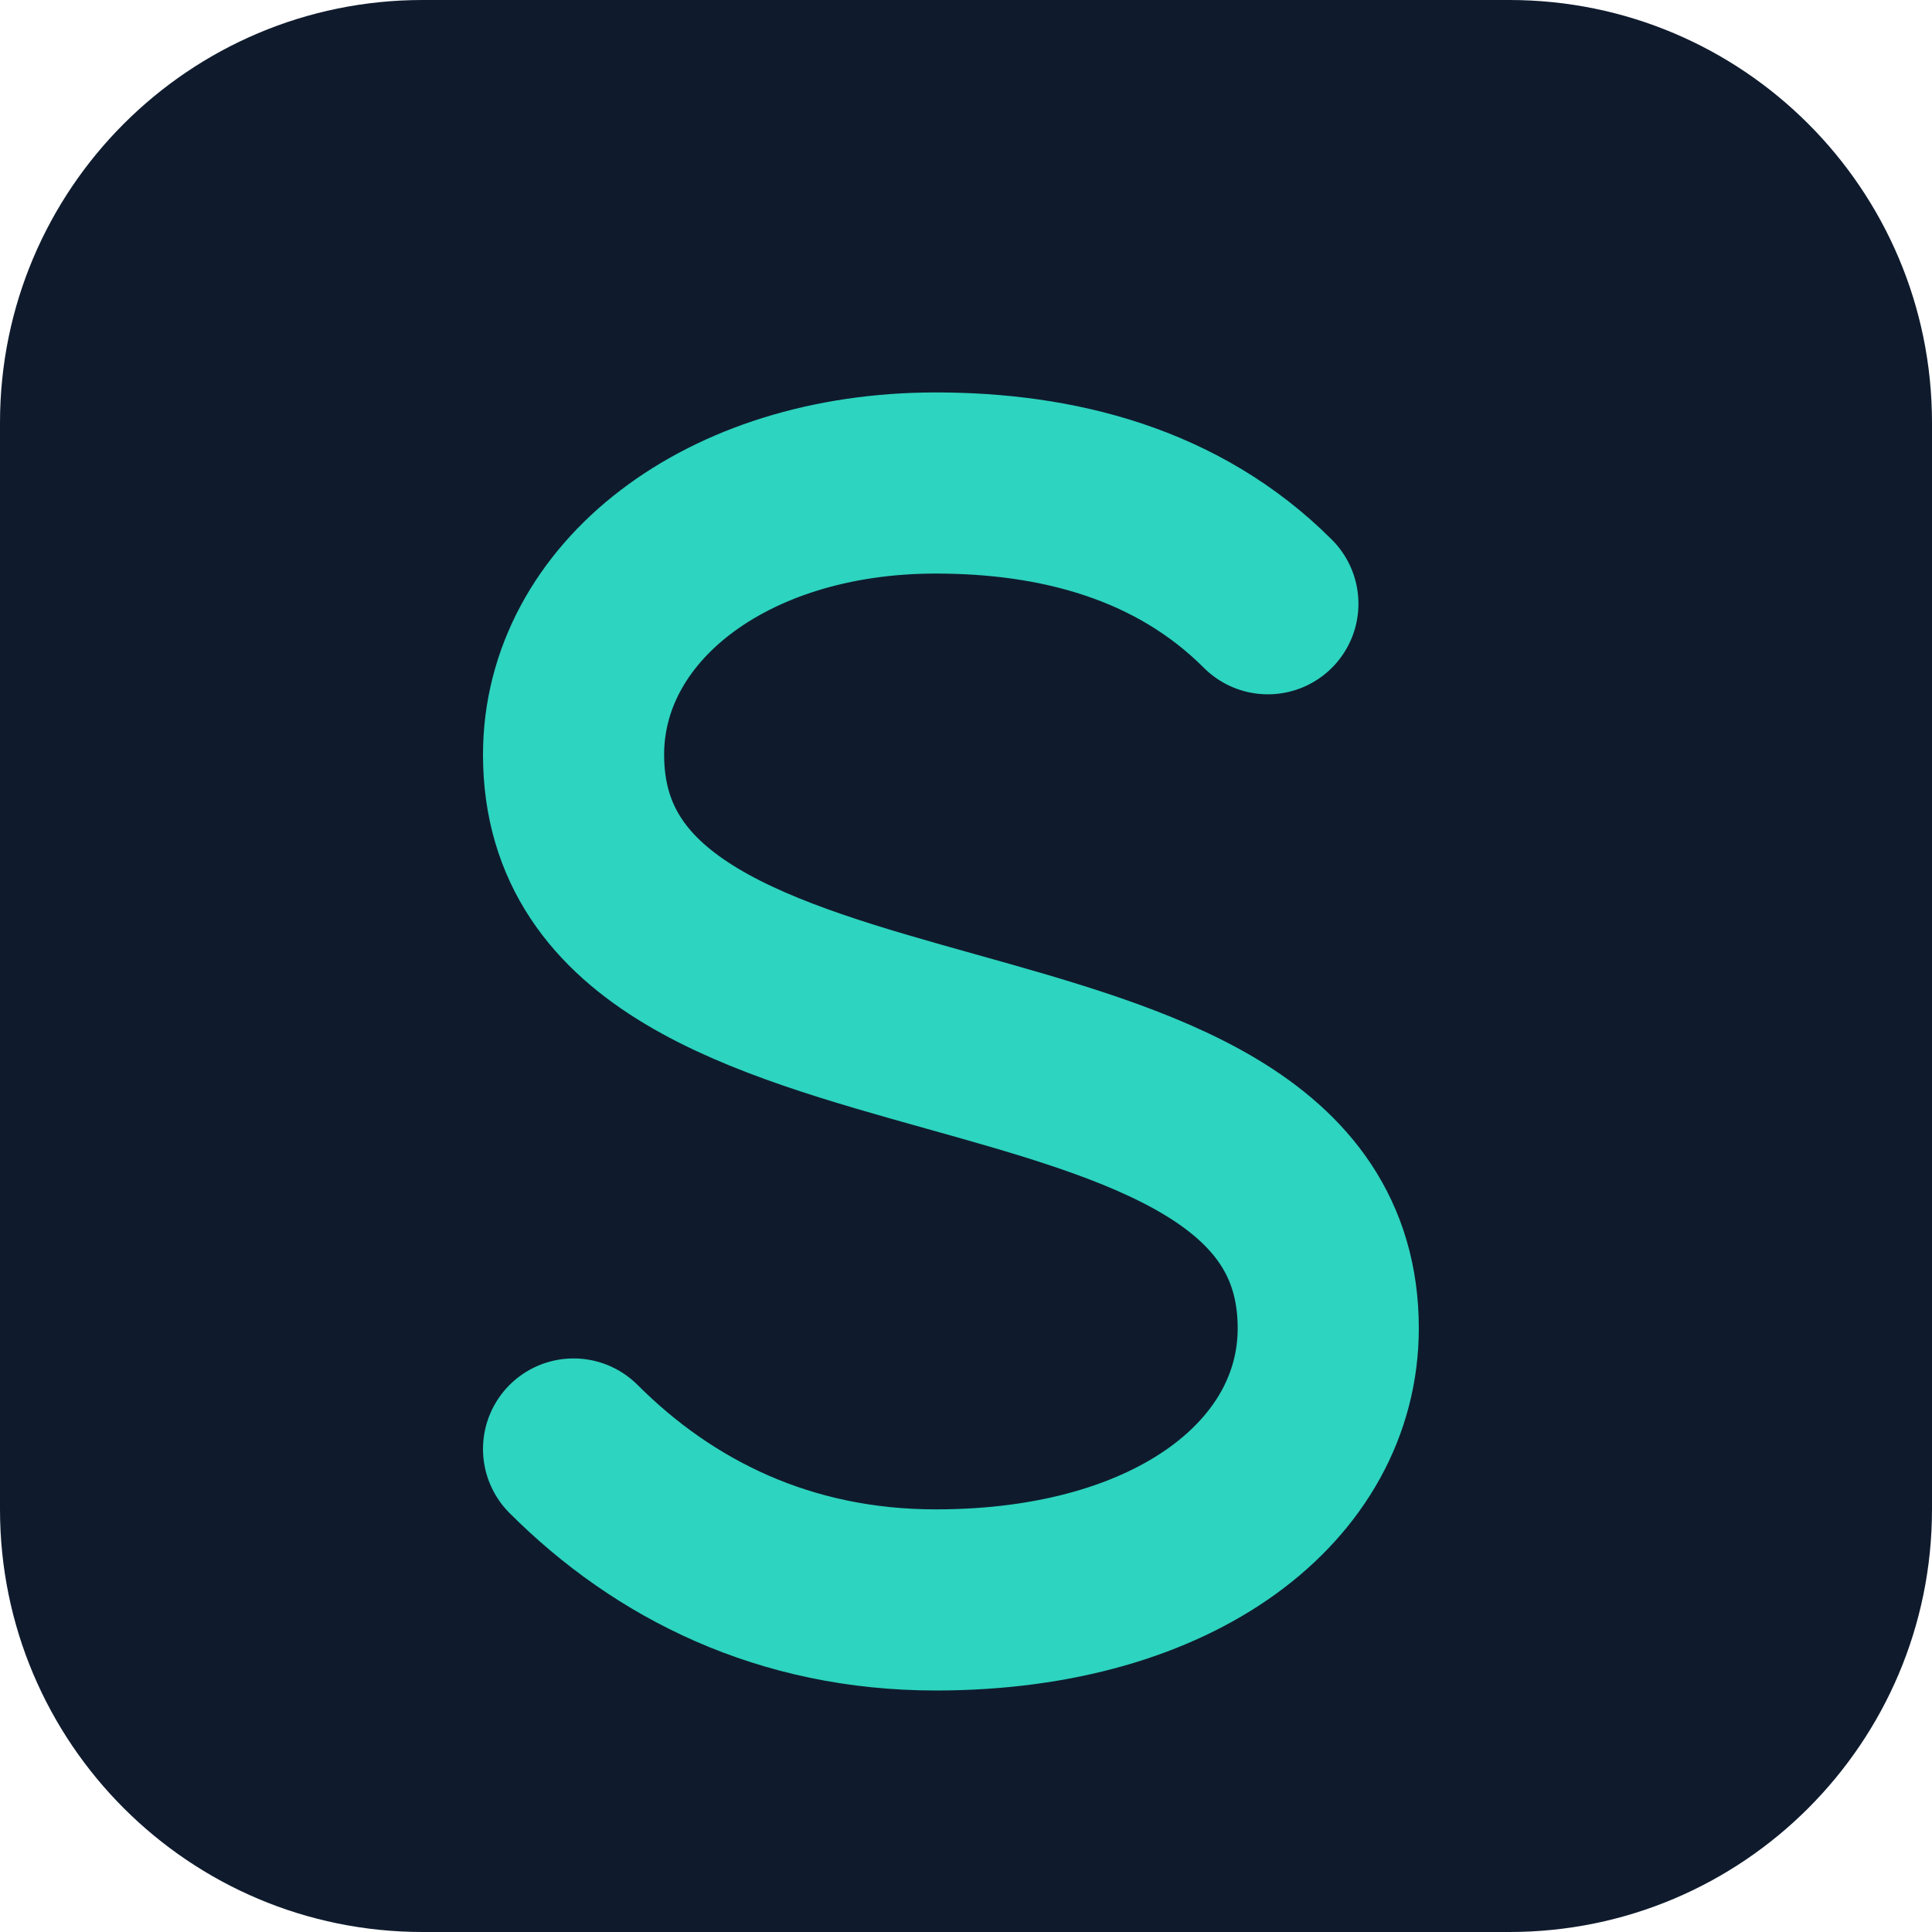
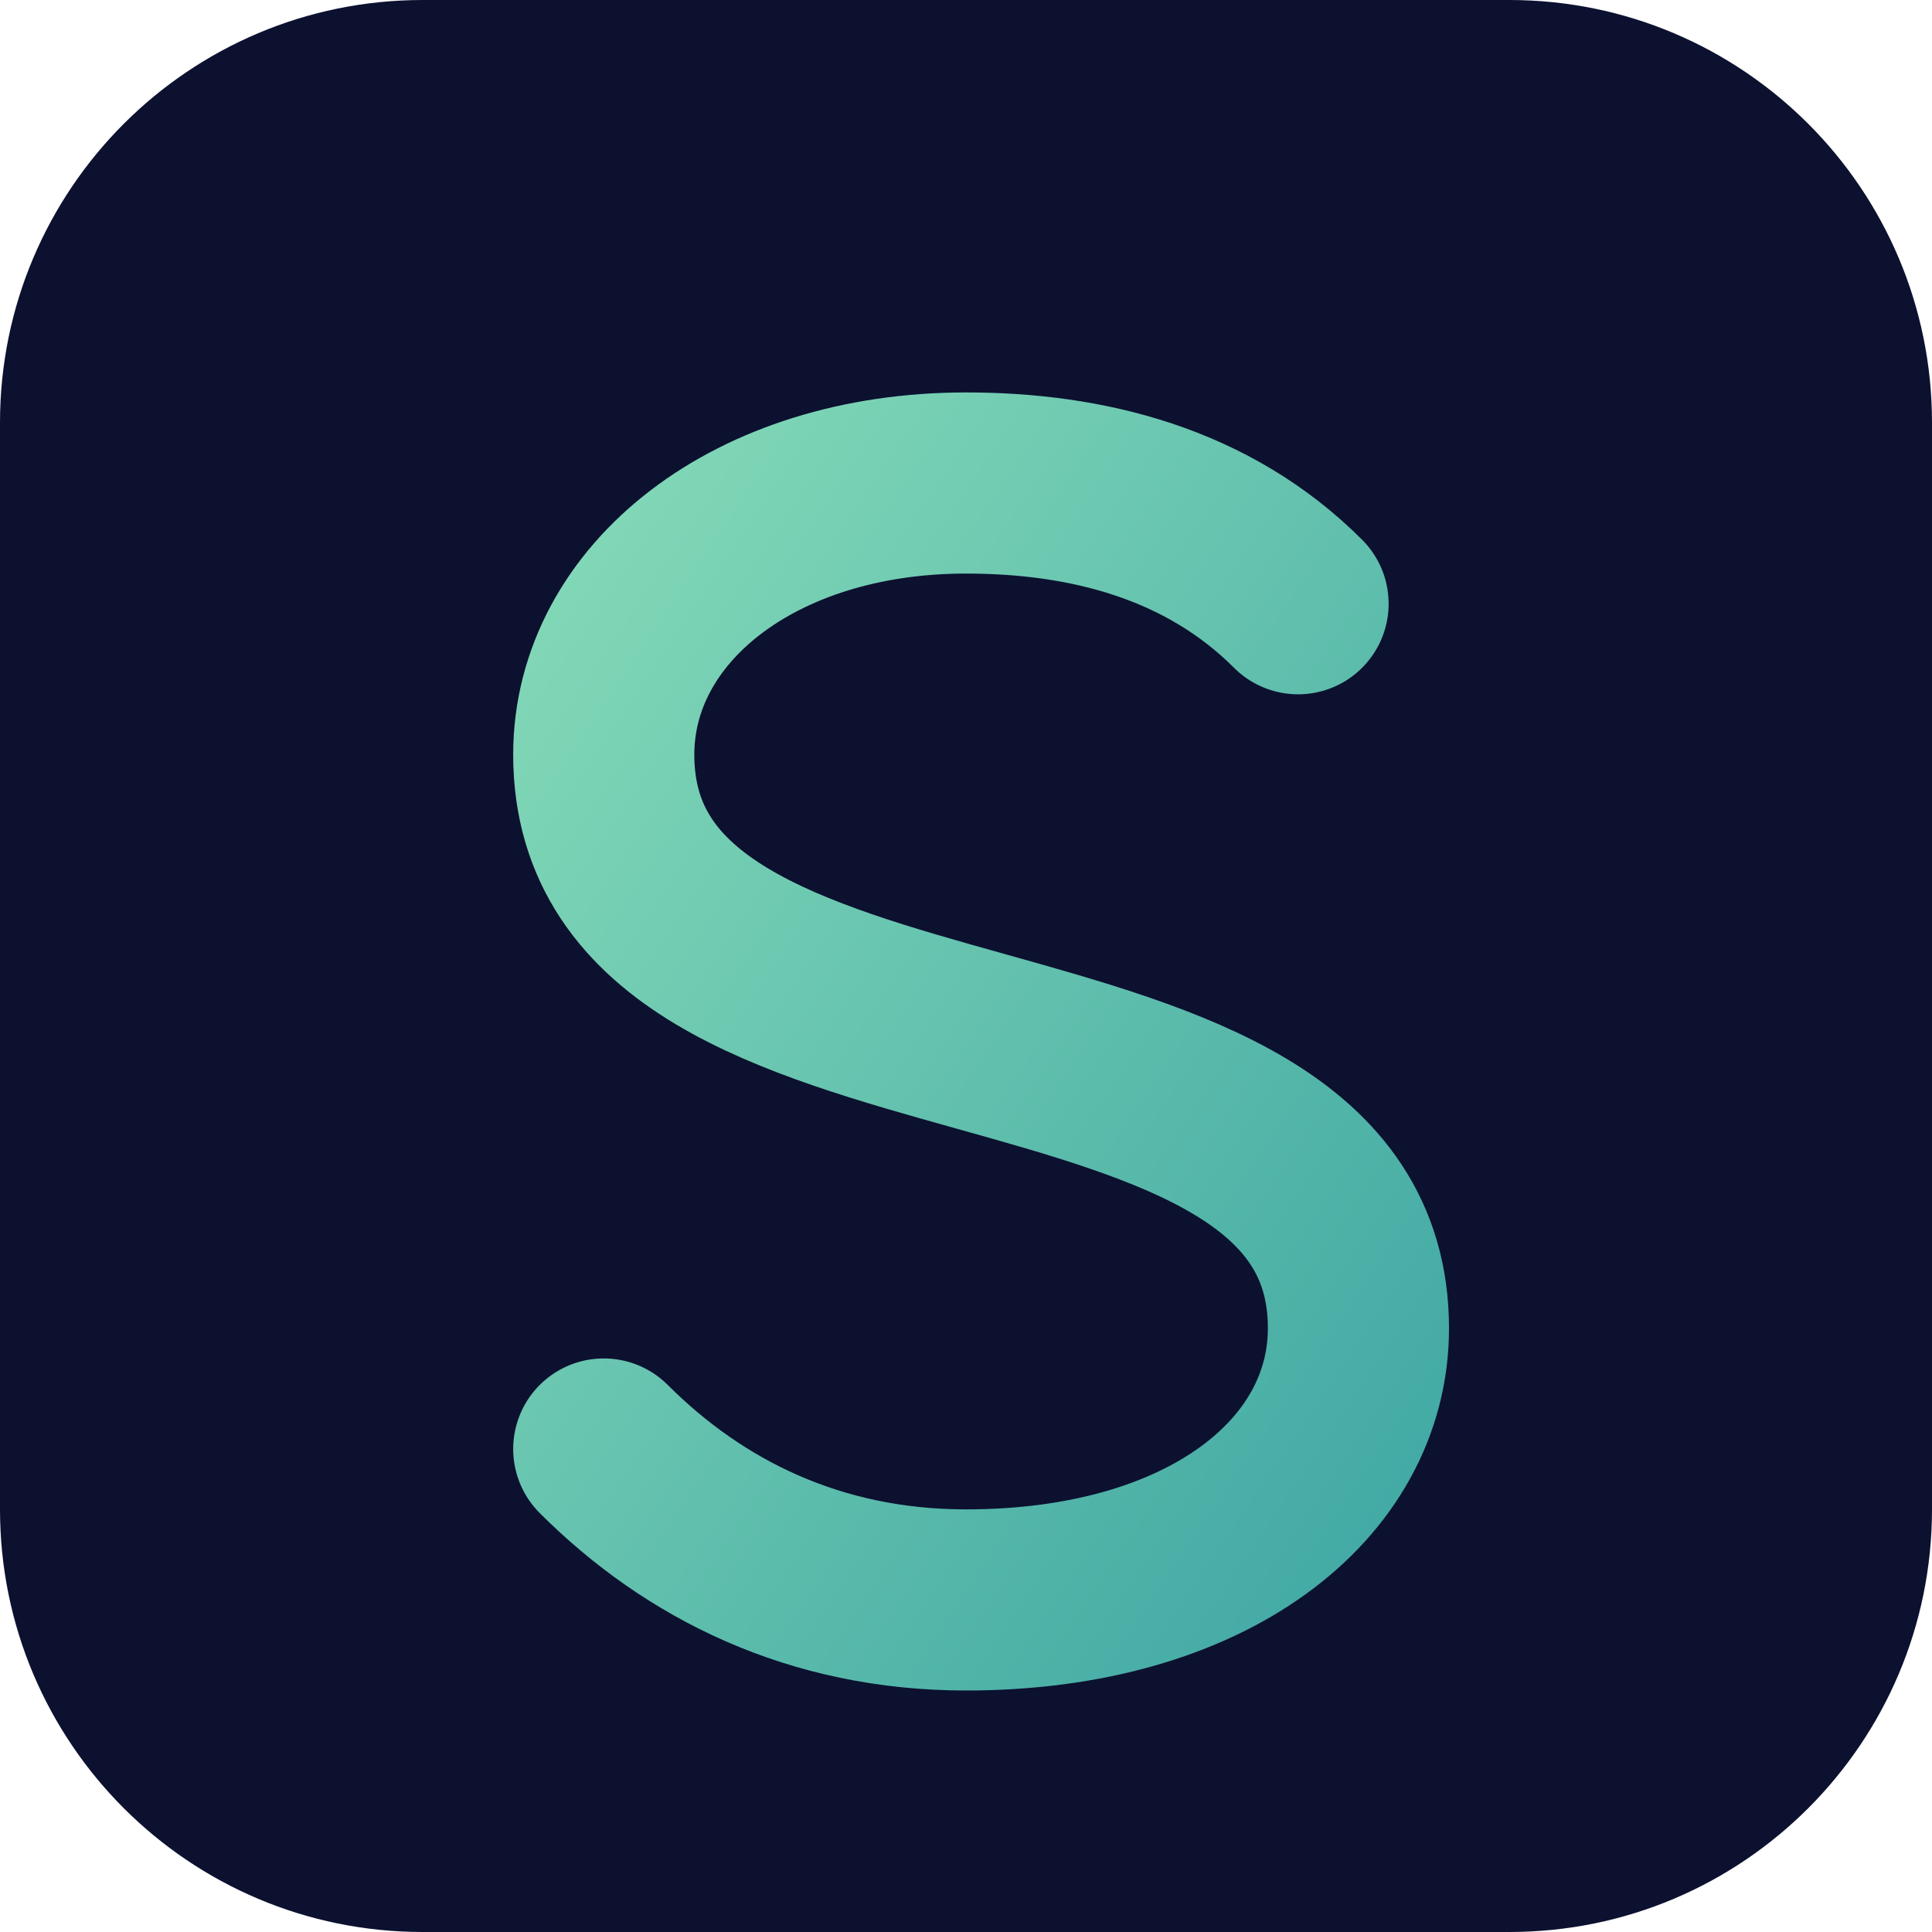
<svg xmlns="http://www.w3.org/2000/svg" viewBox="0 0 64 64">
-   <rect width="64" height="64" rx="14" fill="#0f1b2d" />
-   <path d="M42 20c-3-3-7-4-11-4-7 0-12 4-12 9 0 12 25 7 25 19 0 5-5 9-13 9-5 0-9-2-12-5" fill="none" stroke="#2dd4bf" stroke-width="6" stroke-linecap="round" />
+   <defs>
+     <linearGradient id="g" x1="0" y1="0" x2="1" y2="1">
+       <stop offset="0" stop-color="#82d8b7" />
+       <stop offset="1" stop-color="#42a9a4" />
+     </linearGradient>
+   </defs>
+   <rect width="64" height="64" rx="14" fill="#0c1130" />
+   <path d="M43 20c-3-3-7-4-11-4-7 0-12 4-12 9 0 12 25 7 25 19 0 5-5 9-13 9-5 0-9-2-12-5" fill="none" stroke="url(#g)" stroke-width="6" stroke-linecap="round" />
</svg>
